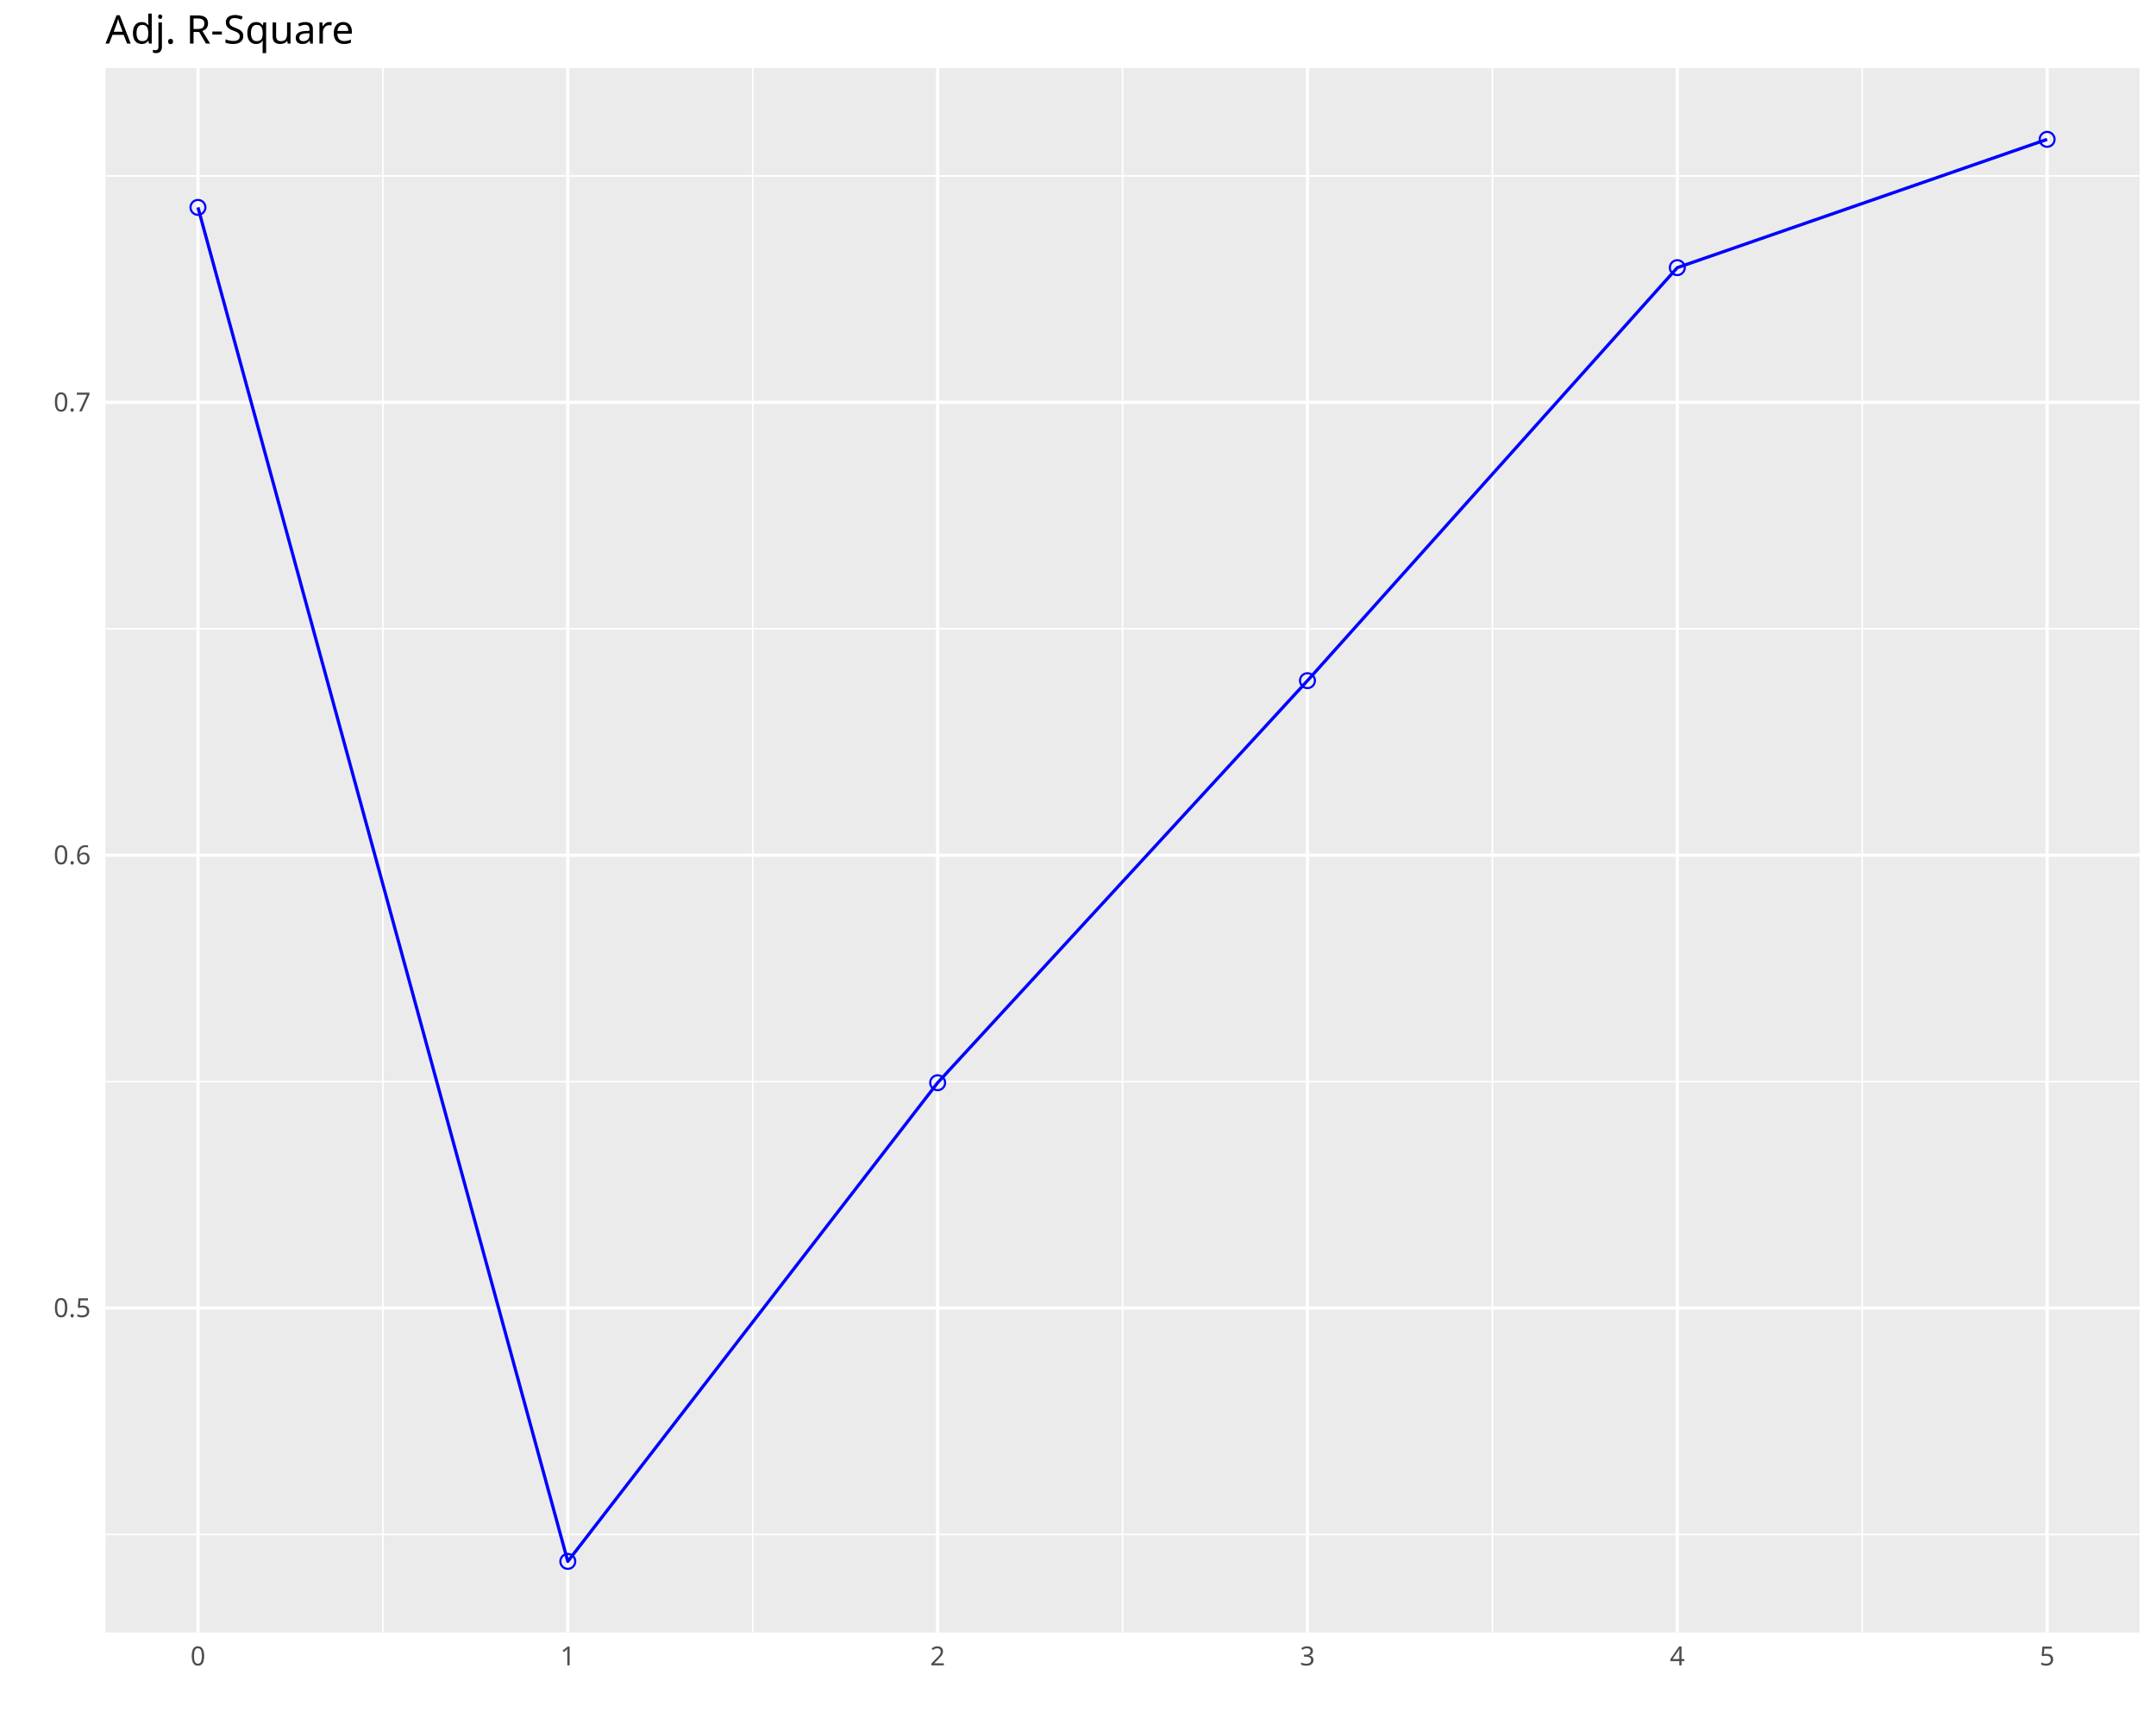
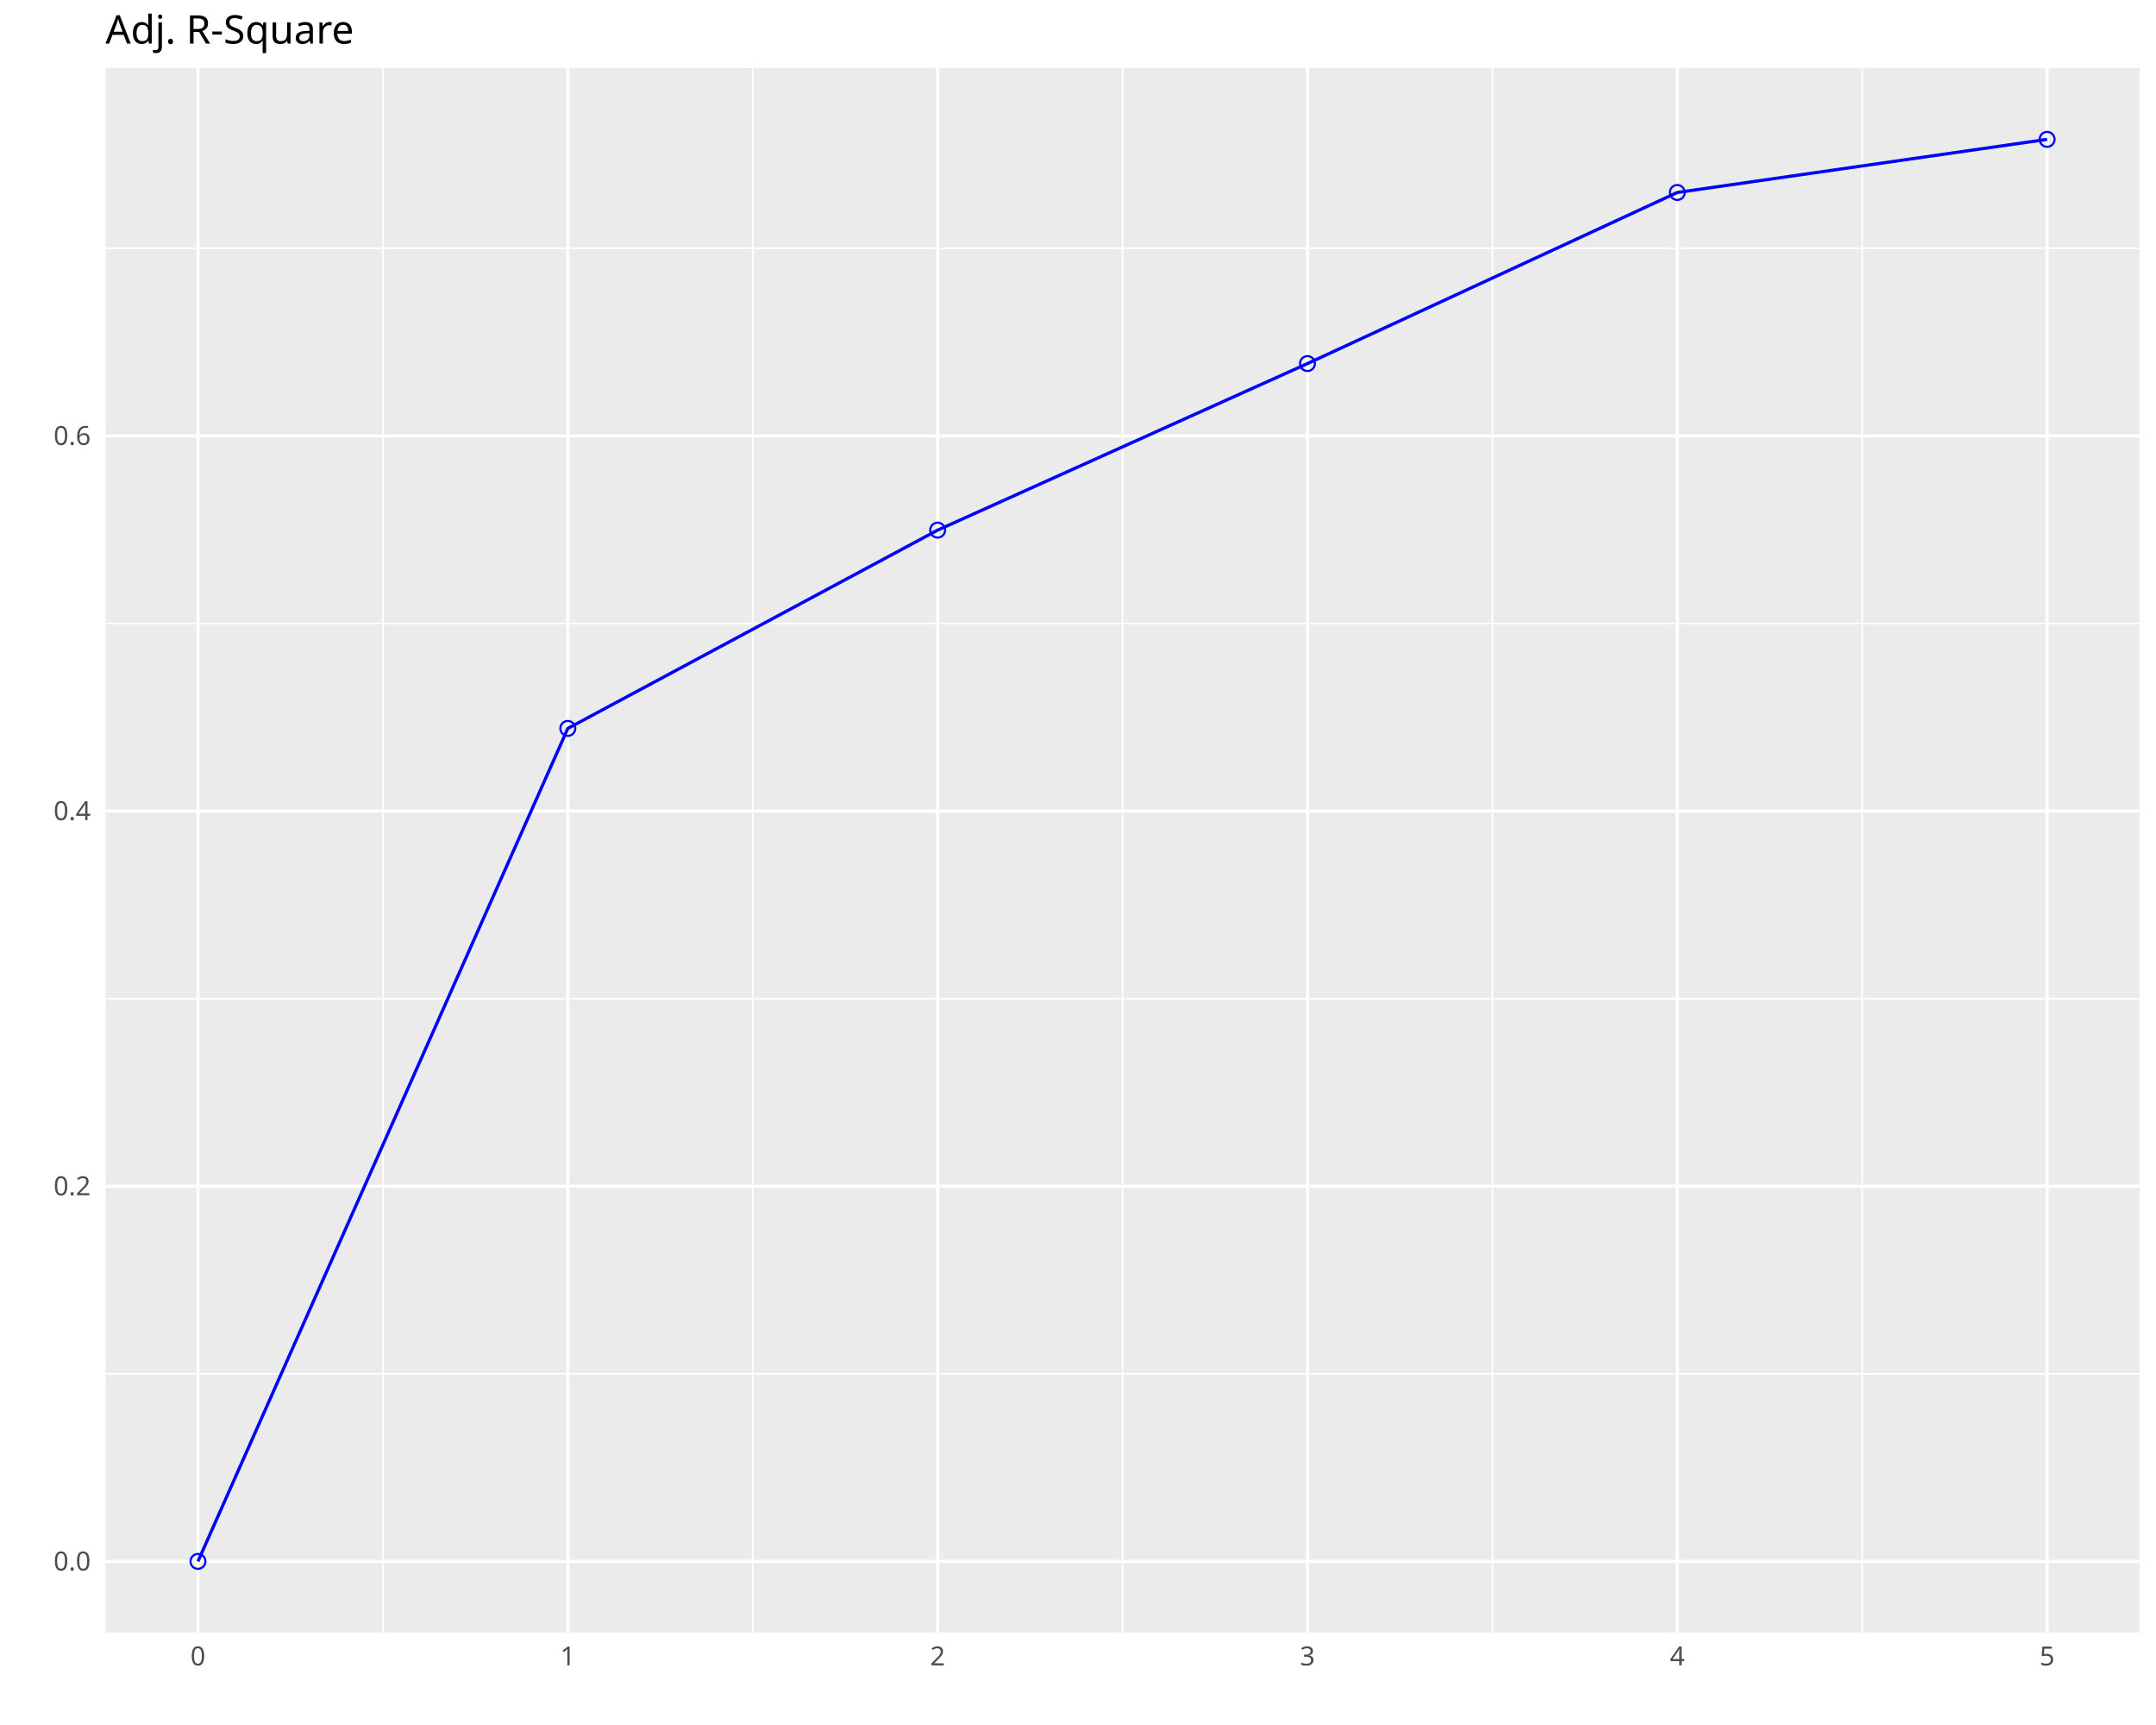
<svg xmlns="http://www.w3.org/2000/svg" class="svglite" data-engine-version="2.0" width="720.00pt" height="576.00pt" viewBox="0 0 720.00 576.00">
  <defs>
    <style type="text/css">
    .svglite line, .svglite polyline, .svglite polygon, .svglite path, .svglite rect, .svglite circle {
      fill: none;
      stroke: #000000;
      stroke-linecap: round;
      stroke-linejoin: round;
      stroke-miterlimit: 10.00;
    }
  </style>
  </defs>
  <rect width="100%" height="100%" style="stroke: none; fill: #FFFFFF;" />
  <defs>
    <clipPath id="cpMC4wMHw3MjAuMDB8MC4wMHw1NzYuMDA=">
      <rect x="0.00" y="0.00" width="720.00" height="576.00" />
    </clipPath>
  </defs>
  <g clip-path="url(#cpMC4wMHw3MjAuMDB8MC4wMHw1NzYuMDA=)">
    <rect x="0.00" y="0.00" width="720.00" height="576.00" style="stroke-width: 1.07; stroke: #FFFFFF; fill: #FFFFFF;" />
  </g>
  <defs>
    <clipPath id="cpMzUuMjR8NzE0LjUyfDIyLjc4fDU0NS4xMQ==">
      <rect x="35.24" y="22.78" width="679.28" height="522.33" />
    </clipPath>
  </defs>
  <g clip-path="url(#cpMzUuMjR8NzE0LjUyfDIyLjc4fDU0NS4xMQ==)">
    <rect x="35.24" y="22.78" width="679.28" height="522.33" style="stroke-width: 1.07; stroke: none; fill: #EBEBEB;" />
-     <polyline points="35.24,512.37 714.52,512.37 " style="stroke-width: 0.53; stroke: #FFFFFF; stroke-linecap: butt;" />
-     <polyline points="35.24,361.16 714.52,361.16 " style="stroke-width: 0.53; stroke: #FFFFFF; stroke-linecap: butt;" />
-     <polyline points="35.24,209.96 714.52,209.96 " style="stroke-width: 0.53; stroke: #FFFFFF; stroke-linecap: butt;" />
-     <polyline points="35.24,58.75 714.52,58.75 " style="stroke-width: 0.53; stroke: #FFFFFF; stroke-linecap: butt;" />
+     <polyline points="35.24,458.73 714.52,458.73 " style="stroke-width: 0.53; stroke: #FFFFFF; stroke-linecap: butt;" />
+     <polyline points="35.24,333.46 714.52,333.46 " style="stroke-width: 0.53; stroke: #FFFFFF; stroke-linecap: butt;" />
+     <polyline points="35.24,208.18 714.52,208.18 " style="stroke-width: 0.53; stroke: #FFFFFF; stroke-linecap: butt;" />
+     <polyline points="35.24,82.91 714.52,82.91 " style="stroke-width: 0.53; stroke: #FFFFFF; stroke-linecap: butt;" />
    <polyline points="127.87,545.11 127.87,22.78 " style="stroke-width: 0.53; stroke: #FFFFFF; stroke-linecap: butt;" />
    <polyline points="251.37,545.11 251.37,22.78 " style="stroke-width: 0.53; stroke: #FFFFFF; stroke-linecap: butt;" />
    <polyline points="374.88,545.11 374.88,22.78 " style="stroke-width: 0.53; stroke: #FFFFFF; stroke-linecap: butt;" />
    <polyline points="498.39,545.11 498.39,22.78 " style="stroke-width: 0.53; stroke: #FFFFFF; stroke-linecap: butt;" />
    <polyline points="621.89,545.11 621.89,22.78 " style="stroke-width: 0.53; stroke: #FFFFFF; stroke-linecap: butt;" />
-     <polyline points="35.24,436.77 714.52,436.77 " style="stroke-width: 1.07; stroke: #FFFFFF; stroke-linecap: butt;" />
-     <polyline points="35.24,285.56 714.52,285.56 " style="stroke-width: 1.07; stroke: #FFFFFF; stroke-linecap: butt;" />
-     <polyline points="35.24,134.35 714.52,134.35 " style="stroke-width: 1.07; stroke: #FFFFFF; stroke-linecap: butt;" />
+     <polyline points="35.24,521.37 714.52,521.37 " style="stroke-width: 1.07; stroke: #FFFFFF; stroke-linecap: butt;" />
+     <polyline points="35.24,396.10 714.52,396.10 " style="stroke-width: 1.07; stroke: #FFFFFF; stroke-linecap: butt;" />
+     <polyline points="35.24,270.82 714.52,270.82 " style="stroke-width: 1.07; stroke: #FFFFFF; stroke-linecap: butt;" />
+     <polyline points="35.24,145.55 714.52,145.55 " style="stroke-width: 1.07; stroke: #FFFFFF; stroke-linecap: butt;" />
    <polyline points="66.11,545.11 66.11,22.78 " style="stroke-width: 1.07; stroke: #FFFFFF; stroke-linecap: butt;" />
    <polyline points="189.62,545.11 189.62,22.78 " style="stroke-width: 1.07; stroke: #FFFFFF; stroke-linecap: butt;" />
    <polyline points="313.13,545.11 313.13,22.78 " style="stroke-width: 1.07; stroke: #FFFFFF; stroke-linecap: butt;" />
    <polyline points="436.63,545.11 436.63,22.78 " style="stroke-width: 1.07; stroke: #FFFFFF; stroke-linecap: butt;" />
    <polyline points="560.14,545.11 560.14,22.78 " style="stroke-width: 1.07; stroke: #FFFFFF; stroke-linecap: butt;" />
    <polyline points="683.64,545.11 683.64,22.78 " style="stroke-width: 1.07; stroke: #FFFFFF; stroke-linecap: butt;" />
-     <polyline points="66.11,69.25 189.62,521.37 313.13,361.54 436.63,227.28 560.14,89.37 683.64,46.53 " style="stroke-width: 1.07; stroke: #0000FF; stroke-linecap: butt;" />
-     <circle cx="66.11" cy="69.25" r="2.49" style="stroke-width: 0.71; stroke: #0000FF;" />
-     <circle cx="189.62" cy="521.37" r="2.49" style="stroke-width: 0.71; stroke: #0000FF;" />
-     <circle cx="313.13" cy="361.54" r="2.49" style="stroke-width: 0.71; stroke: #0000FF;" />
-     <circle cx="436.63" cy="227.28" r="2.49" style="stroke-width: 0.71; stroke: #0000FF;" />
-     <circle cx="560.14" cy="89.37" r="2.49" style="stroke-width: 0.71; stroke: #0000FF;" />
+     <polyline points="66.11,521.37 189.62,243.23 313.13,177.02 436.63,121.40 560.14,64.27 683.64,46.53 " style="stroke-width: 1.07; stroke: #0000FF; stroke-linecap: butt;" />
+     <circle cx="66.11" cy="521.37" r="2.49" style="stroke-width: 0.71; stroke: #0000FF;" />
+     <circle cx="189.62" cy="243.23" r="2.49" style="stroke-width: 0.71; stroke: #0000FF;" />
+     <circle cx="313.13" cy="177.02" r="2.49" style="stroke-width: 0.71; stroke: #0000FF;" />
+     <circle cx="436.63" cy="121.40" r="2.49" style="stroke-width: 0.71; stroke: #0000FF;" />
+     <circle cx="560.14" cy="64.27" r="2.49" style="stroke-width: 0.71; stroke: #0000FF;" />
    <circle cx="683.64" cy="46.53" r="2.49" style="stroke-width: 0.71; stroke: #0000FF;" />
  </g>
  <g clip-path="url(#cpMC4wMHw3MjAuMDB8MC4wMHw1NzYuMDA=)">
-     <text x="30.31" y="439.80" text-anchor="end" style="font-size: 8.80px; fill: #4D4D4D; font-family: sans;" textLength="12.23px" lengthAdjust="spacingAndGlyphs">0.5</text>
-     <text x="30.31" y="288.59" text-anchor="end" style="font-size: 8.80px; fill: #4D4D4D; font-family: sans;" textLength="12.23px" lengthAdjust="spacingAndGlyphs">0.6</text>
-     <text x="30.31" y="137.38" text-anchor="end" style="font-size: 8.80px; fill: #4D4D4D; font-family: sans;" textLength="12.23px" lengthAdjust="spacingAndGlyphs">0.7</text>
+     <text x="30.31" y="524.40" text-anchor="end" style="font-size: 8.80px; fill: #4D4D4D; font-family: sans;" textLength="12.23px" lengthAdjust="spacingAndGlyphs">0.0</text>
+     <text x="30.31" y="399.12" text-anchor="end" style="font-size: 8.80px; fill: #4D4D4D; font-family: sans;" textLength="12.23px" lengthAdjust="spacingAndGlyphs">0.2</text>
+     <text x="30.31" y="273.85" text-anchor="end" style="font-size: 8.80px; fill: #4D4D4D; font-family: sans;" textLength="12.23px" lengthAdjust="spacingAndGlyphs">0.4</text>
+     <text x="30.31" y="148.57" text-anchor="end" style="font-size: 8.80px; fill: #4D4D4D; font-family: sans;" textLength="12.23px" lengthAdjust="spacingAndGlyphs">0.6</text>
    <text x="66.11" y="556.10" text-anchor="middle" style="font-size: 8.80px; fill: #4D4D4D; font-family: sans;" textLength="4.89px" lengthAdjust="spacingAndGlyphs">0</text>
    <text x="189.62" y="556.10" text-anchor="middle" style="font-size: 8.80px; fill: #4D4D4D; font-family: sans;" textLength="4.89px" lengthAdjust="spacingAndGlyphs">1</text>
    <text x="313.13" y="556.10" text-anchor="middle" style="font-size: 8.80px; fill: #4D4D4D; font-family: sans;" textLength="4.89px" lengthAdjust="spacingAndGlyphs">2</text>
    <text x="436.63" y="556.10" text-anchor="middle" style="font-size: 8.80px; fill: #4D4D4D; font-family: sans;" textLength="4.89px" lengthAdjust="spacingAndGlyphs">3</text>
    <text x="560.14" y="556.10" text-anchor="middle" style="font-size: 8.80px; fill: #4D4D4D; font-family: sans;" textLength="4.89px" lengthAdjust="spacingAndGlyphs">4</text>
    <text x="683.64" y="556.10" text-anchor="middle" style="font-size: 8.80px; fill: #4D4D4D; font-family: sans;" textLength="4.89px" lengthAdjust="spacingAndGlyphs">5</text>
    <text x="35.24" y="14.56" style="font-size: 13.20px; font-family: sans;" textLength="82.91px" lengthAdjust="spacingAndGlyphs">Adj. R-Square</text>
  </g>
</svg>
